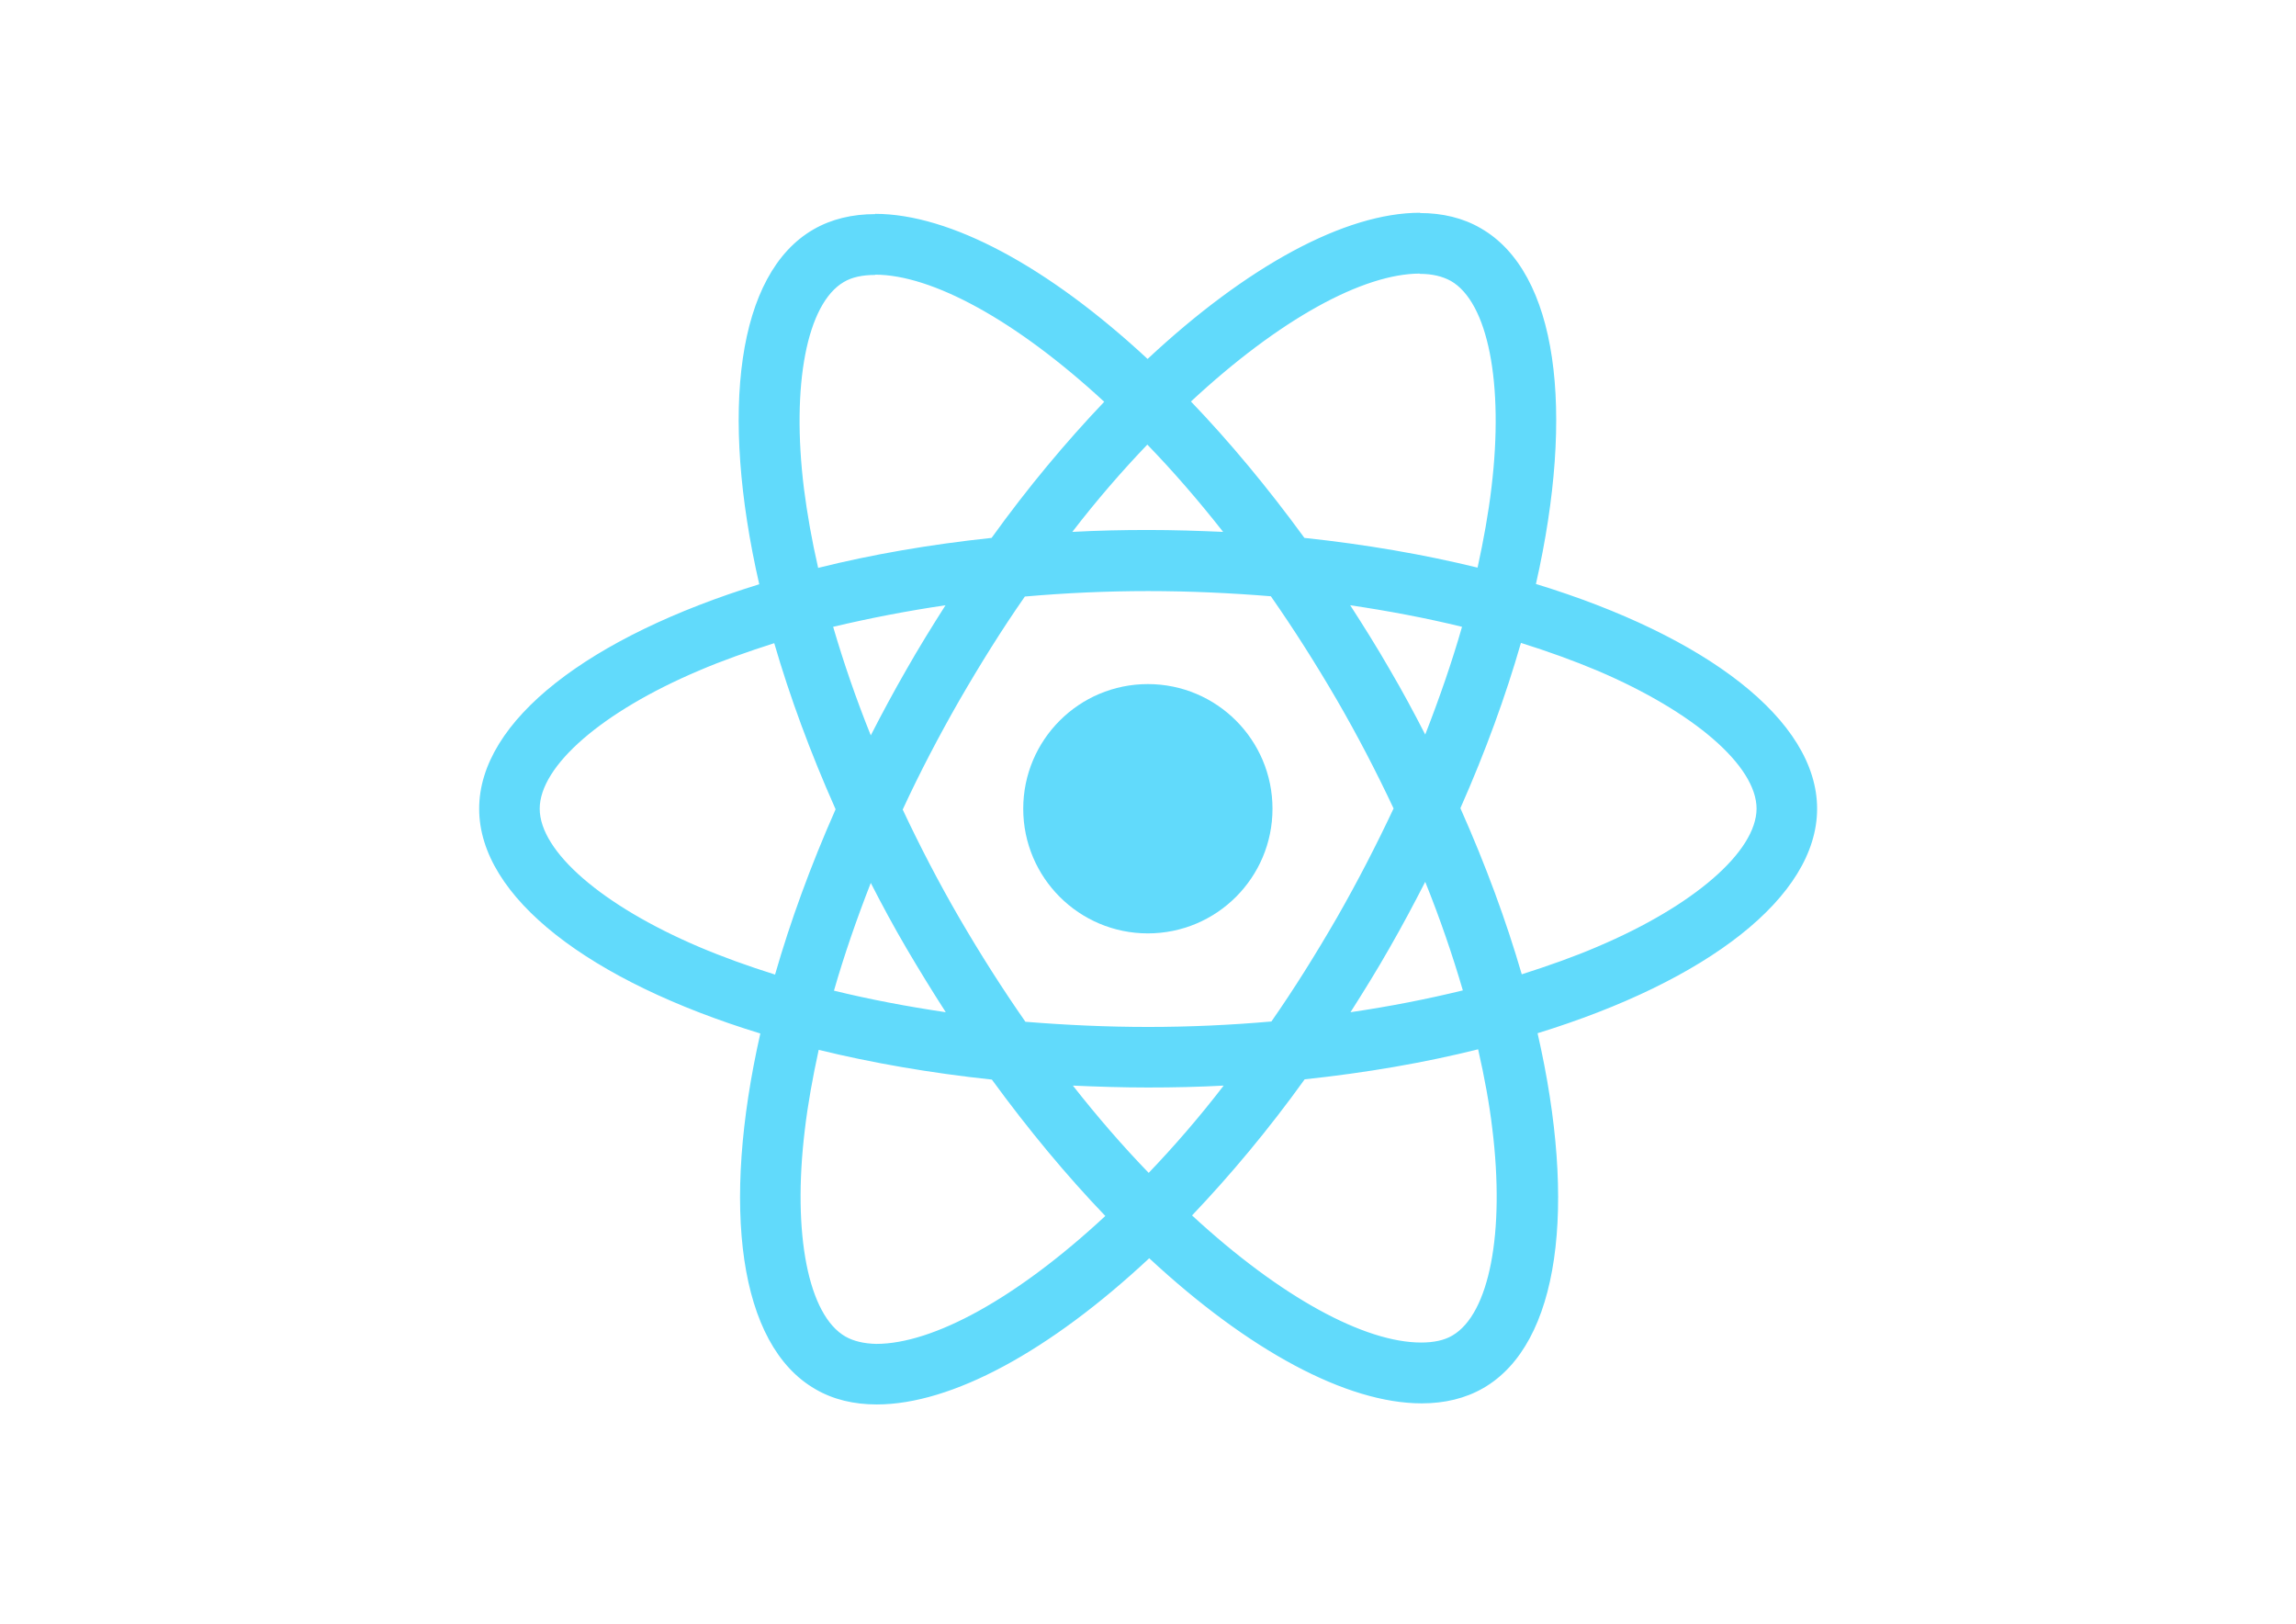
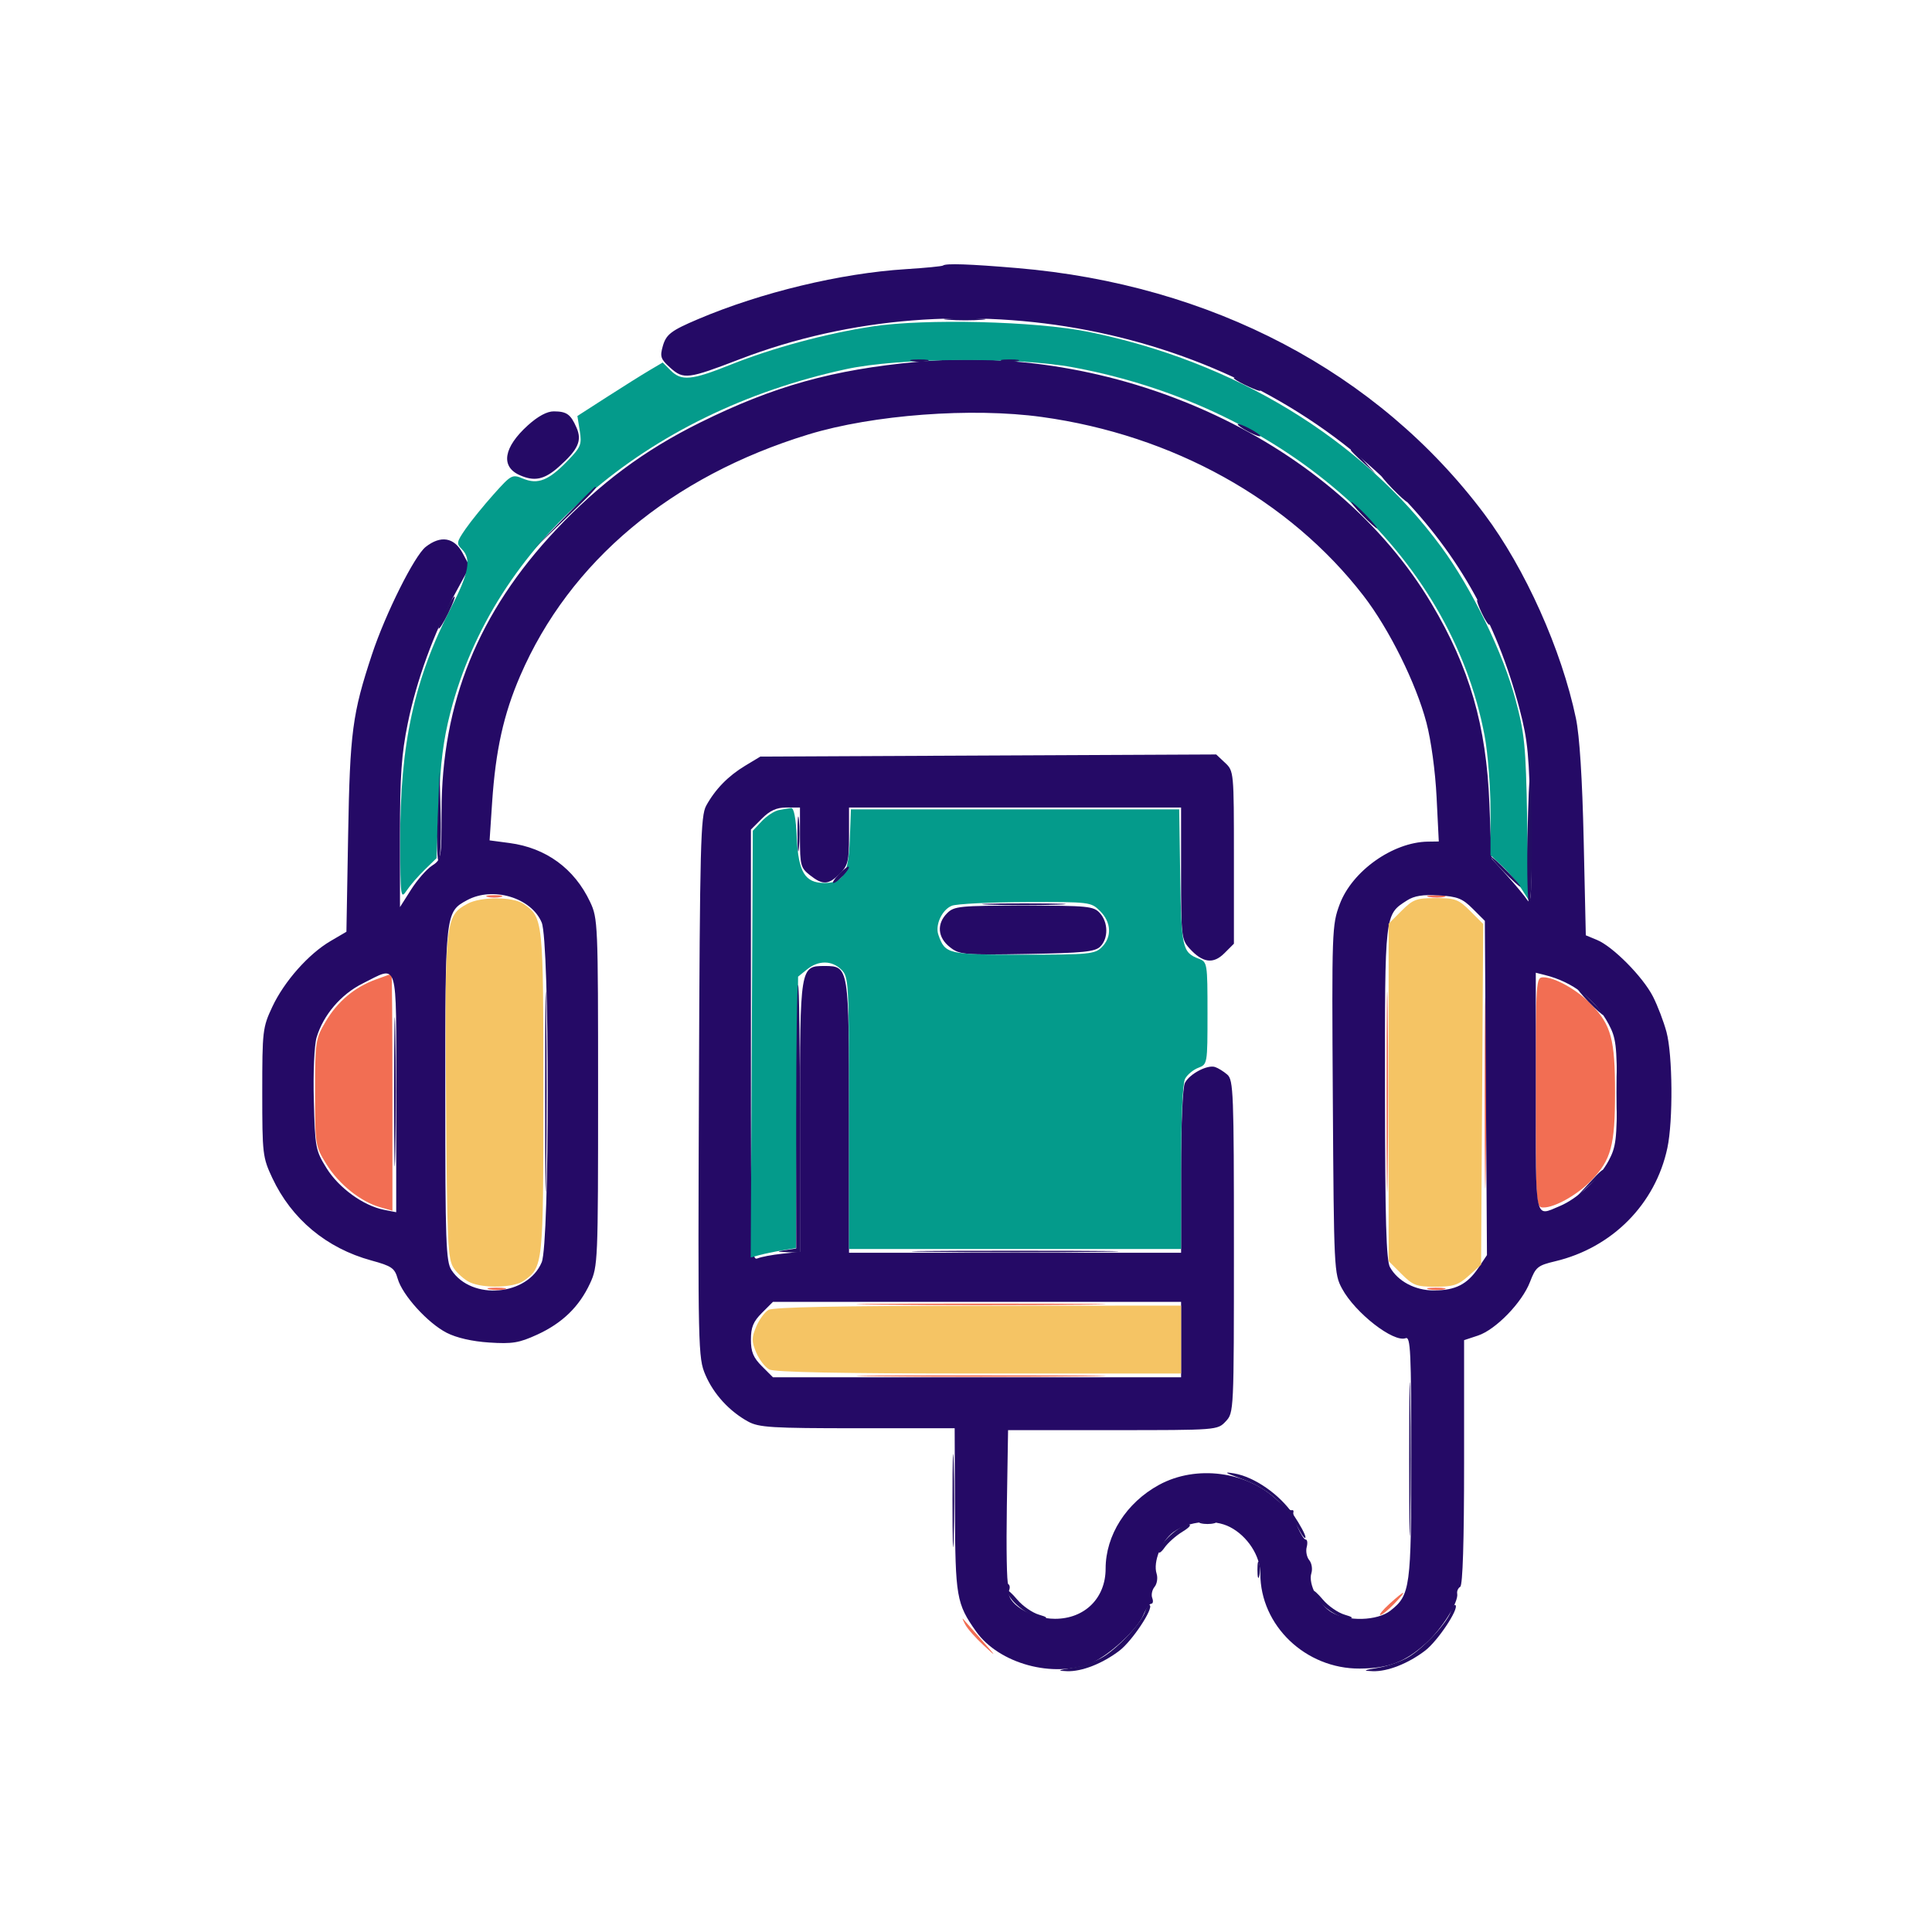
- <svg xmlns="http://www.w3.org/2000/svg" viewBox="0 0 841.9 595.3">
-   <g fill="#61DAFB">
-     <path d="M666.3 296.5c0-32.5-40.7-63.3-103.1-82.4 14.4-63.6 8-114.2-20.2-130.4-6.5-3.8-14.1-5.6-22.4-5.6v22.3c4.6 0 8.3.9 11.4 2.6 13.6 7.8 19.5 37.5 14.9 75.7-1.1 9.4-2.9 19.3-5.1 29.4-19.6-4.8-41-8.5-63.5-10.9-13.5-18.5-27.5-35.3-41.6-50 32.6-30.3 63.2-46.9 84-46.9V78c-27.5 0-63.5 19.6-99.9 53.6-36.4-33.8-72.4-53.2-99.9-53.2v22.3c20.7 0 51.4 16.5 84 46.6-14 14.7-28 31.4-41.3 49.9-22.6 2.4-44 6.1-63.6 11-2.3-10-4-19.7-5.2-29-4.7-38.2 1.1-67.9 14.6-75.8 3-1.8 6.9-2.6 11.5-2.6V78.5c-8.4 0-16 1.8-22.6 5.6-28.1 16.2-34.4 66.7-19.9 130.1-62.2 19.2-102.7 49.9-102.7 82.3 0 32.5 40.7 63.3 103.1 82.4-14.4 63.6-8 114.2 20.2 130.4 6.5 3.8 14.1 5.6 22.5 5.6 27.5 0 63.5-19.6 99.9-53.6 36.4 33.8 72.4 53.2 99.9 53.2 8.4 0 16-1.8 22.6-5.6 28.1-16.2 34.4-66.7 19.9-130.1 62-19.1 102.5-49.9 102.5-82.3zm-130.2-66.7c-3.7 12.9-8.3 26.2-13.5 39.5-4.1-8-8.4-16-13.1-24-4.6-8-9.5-15.8-14.4-23.4 14.2 2.1 27.9 4.7 41 7.9zm-45.8 106.5c-7.8 13.5-15.8 26.3-24.1 38.2-14.9 1.3-30 2-45.2 2-15.1 0-30.2-.7-45-1.9-8.3-11.9-16.4-24.6-24.2-38-7.6-13.1-14.5-26.4-20.8-39.8 6.2-13.4 13.2-26.8 20.7-39.9 7.8-13.5 15.8-26.3 24.1-38.2 14.9-1.3 30-2 45.2-2 15.1 0 30.2.7 45 1.9 8.3 11.9 16.4 24.6 24.2 38 7.6 13.1 14.5 26.4 20.8 39.8-6.3 13.4-13.2 26.8-20.7 39.9zm32.3-13c5.4 13.4 10 26.8 13.8 39.8-13.1 3.2-26.9 5.9-41.2 8 4.9-7.7 9.8-15.6 14.4-23.7 4.6-8 8.9-16.1 13-24.1zM421.2 430c-9.3-9.6-18.6-20.3-27.8-32 9 .4 18.2.7 27.5.7 9.4 0 18.7-.2 27.8-.7-9 11.7-18.3 22.4-27.5 32zm-74.4-58.9c-14.2-2.1-27.9-4.7-41-7.9 3.7-12.9 8.3-26.2 13.5-39.5 4.1 8 8.4 16 13.1 24 4.7 8 9.5 15.8 14.4 23.4zM420.7 163c9.3 9.6 18.6 20.3 27.8 32-9-.4-18.2-.7-27.5-.7-9.4 0-18.7.2-27.8.7 9-11.7 18.3-22.4 27.5-32zm-74 58.9c-4.9 7.7-9.8 15.6-14.4 23.7-4.6 8-8.9 16-13 24-5.4-13.4-10-26.8-13.8-39.8 13.1-3.1 26.9-5.8 41.2-7.9zm-90.5 125.2c-35.4-15.1-58.3-34.9-58.3-50.6 0-15.7 22.9-35.6 58.3-50.6 8.6-3.7 18-7 27.7-10.1 5.7 19.6 13.2 40 22.5 60.9-9.2 20.8-16.6 41.1-22.2 60.6-9.9-3.1-19.3-6.5-28-10.2zM310 490c-13.6-7.8-19.5-37.5-14.9-75.7 1.1-9.4 2.9-19.3 5.1-29.4 19.6 4.8 41 8.5 63.5 10.9 13.5 18.5 27.5 35.3 41.6 50-32.6 30.3-63.2 46.9-84 46.9-4.5-.1-8.3-1-11.3-2.7zm237.2-76.2c4.7 38.2-1.1 67.9-14.6 75.8-3 1.8-6.9 2.6-11.5 2.6-20.7 0-51.4-16.5-84-46.6 14-14.7 28-31.4 41.3-49.9 22.6-2.4 44-6.1 63.6-11 2.3 10.1 4.1 19.8 5.2 29.1zm38.5-66.7c-8.6 3.7-18 7-27.7 10.1-5.7-19.6-13.2-40-22.5-60.9 9.2-20.8 16.6-41.1 22.2-60.6 9.9 3.1 19.3 6.5 28.1 10.2 35.4 15.1 58.3 34.9 58.3 50.6-.1 15.7-23 35.6-58.4 50.6zM320.8 78.4z" />
-     <circle cx="420.9" cy="296.5" r="45.7" />
-     <path d="M520.5 78.1z" />
-   </g>
+ <svg xmlns="http://www.w3.org/2000/svg" width="512" height="512" viewBox="0 0 512 512" version="1.1">
+   <path d="M 129.250 237.689 C 130.213 237.941, 131.787 237.941, 132.750 237.689 C 133.713 237.438, 132.925 237.232, 131 237.232 C 129.075 237.232, 128.287 237.438, 129.250 237.689 M 378.762 237.707 C 380.006 237.946, 381.806 237.937, 382.762 237.687 C 383.718 237.437, 382.700 237.241, 380.500 237.252 C 378.300 237.263, 377.518 237.468, 378.762 237.707 M 367.458 289.500 C 367.459 313.150, 367.590 322.682, 367.749 310.682 C 367.909 298.683, 367.909 279.333, 367.749 267.682 C 367.589 256.032, 367.458 265.850, 367.458 289.500 M 393.457 289.500 C 393.456 312.050, 393.588 321.418, 393.749 310.317 C 393.909 299.216, 393.910 280.766, 393.749 269.317 C 393.589 257.868, 393.457 266.950, 393.457 289.500 M 99.591 259.573 C 93.896 261.660, 89.422 265.425, 86.272 270.784 C 83.597 275.335, 83.500 275.993, 83.500 289.578 C 83.500 303.501, 83.534 303.711, 86.524 308.547 C 89.793 313.835, 95.570 318.460, 100.750 319.935 L 104 320.860 104 289.430 C 104 272.144, 103.888 258.032, 103.750 258.070 C 103.612 258.109, 101.741 258.785, 99.591 259.573 M 407 289.500 C 407 319.532, 407.031 320, 409.040 320 C 412.089 320, 418.086 316.607, 421.699 312.838 C 426.989 307.320, 428 303.573, 428 289.500 C 428 275.427, 426.989 271.680, 421.699 266.162 C 418.086 262.393, 412.089 259, 409.040 259 C 407.031 259, 407 259.468, 407 289.500 M 129.762 341.707 C 131.006 341.946, 132.806 341.937, 133.762 341.687 C 134.718 341.437, 133.700 341.241, 131.500 341.252 C 129.300 341.263, 128.518 341.468, 129.762 341.707 M 378.762 341.707 C 380.006 341.946, 381.806 341.937, 382.762 341.687 C 383.718 341.437, 382.700 341.241, 380.500 341.252 C 378.300 341.263, 377.518 341.468, 378.762 341.707 M 233.250 345.749 C 247.963 345.905, 272.038 345.905, 286.750 345.749 C 301.462 345.593, 289.425 345.466, 260 345.466 C 230.575 345.466, 218.537 345.593, 233.250 345.749 M 233.250 364.749 C 247.963 364.905, 272.038 364.905, 286.750 364.749 C 301.462 364.593, 289.425 364.466, 260 364.466 C 230.575 364.466, 218.537 364.593, 233.250 364.749 M 368.234 425.029 C 366.438 426.663, 365.341 428, 365.797 428 C 366.253 428, 367.919 426.650, 369.500 425 C 373.175 421.164, 372.466 421.180, 368.234 425.029 M 255.782 430.500 C 256.362 431.600, 258.545 434.075, 260.633 436 C 264.242 439.327, 264.213 439.252, 260.045 434.500 C 257.633 431.750, 255.450 429.275, 255.194 429 C 254.938 428.725, 255.203 429.400, 255.782 430.500" stroke="none" fill="#f26e53" fill-rule="evenodd" />
+   <path d="M 249.917 70.366 C 249.688 70.568, 245.225 71.003, 240 71.333 C 222.736 72.423, 201.654 77.499, 185 84.574 C 177.841 87.615, 176.545 88.604, 175.654 91.709 C 174.851 94.511, 175.078 95.175, 177.623 97.455 C 181.152 100.617, 182.297 100.477, 196 95.212 C 254.975 72.552, 325.649 86.247, 368.668 128.673 C 385.705 145.475, 396.533 164.322, 402.710 187.926 C 404.912 196.343, 405.265 200.097, 405.629 219 C 405.968 236.638, 405.814 240.150, 404.771 238.554 C 404.072 237.484, 401.649 234.559, 399.386 232.054 L 395.271 227.500 394.705 213 C 393.899 192.332, 389.440 176.916, 379.375 159.995 C 354.027 117.383, 297.599 90.851, 243.055 95.897 C 220.629 97.971, 204.990 102.347, 185.500 111.999 C 170.703 119.327, 158.957 128.068, 147.370 140.374 C 126.765 162.256, 117.043 186.199, 117.013 215.135 C 117 227.585, 116.962 227.795, 114.437 229.449 C 113.028 230.373, 110.553 233.213, 108.937 235.760 L 106 240.392 106 221.103 C 106 205.576, 106.401 199.846, 108.056 191.723 C 110.390 180.271, 115.038 167.540, 120.662 157.193 L 124.500 150.133 122.593 146.567 C 120.361 142.394, 116.798 141.798, 112.816 144.930 C 109.817 147.289, 102.142 162.655, 98.573 173.445 C 93.381 189.144, 92.743 193.966, 92.260 221.212 L 91.804 246.925 87.594 249.392 C 81.759 252.811, 75.320 260.085, 72.160 266.825 C 69.607 272.272, 69.500 273.182, 69.500 289.500 C 69.500 305.823, 69.606 306.726, 72.163 312.178 C 77.275 323.077, 86.524 330.784, 98.389 334.032 C 103.820 335.518, 104.582 336.046, 105.396 338.885 C 106.640 343.223, 113.350 350.625, 118.372 353.200 C 120.985 354.539, 125.120 355.487, 129.639 355.782 C 135.773 356.183, 137.561 355.890, 142.352 353.697 C 149.024 350.642, 153.510 346.289, 156.381 340.082 C 158.443 335.624, 158.500 334.256, 158.500 289.500 C 158.500 244.679, 158.446 243.385, 156.375 239 C 152.207 230.171, 144.703 224.693, 135.018 223.408 L 129.747 222.709 130.421 212.604 C 131.342 198.819, 133.456 189.291, 137.855 179.101 C 150.937 148.797, 177.844 126.264, 214.241 115.132 C 231.315 109.910, 257.547 107.946, 276.080 110.501 C 310.816 115.290, 341.680 132.437, 361.321 157.856 C 368.127 166.665, 375.266 181.050, 378.018 191.500 C 379.257 196.205, 380.366 204.339, 380.710 211.250 L 381.294 223 378.397 223.042 C 369.122 223.175, 358.327 230.838, 355.040 239.623 C 352.982 245.123, 352.933 246.521, 353.213 291.388 C 353.493 336.447, 353.549 337.591, 355.658 341.500 C 359.133 347.940, 369.311 355.862, 372.525 354.629 C 373.806 354.137, 374 358.274, 374 386.064 C 374 420.821, 373.747 422.694, 368.486 426.832 C 365.030 429.551, 357.138 429.785, 352.920 427.294 C 349.488 425.266, 346.623 419.763, 347.523 416.926 C 347.876 415.814, 347.625 414.253, 346.965 413.457 C 346.304 412.662, 346 411.108, 346.288 410.005 C 346.577 408.902, 346.459 408, 346.028 408 C 345.141 408, 342.396 401.905, 342.762 400.750 C 342.893 400.338, 342.662 400.101, 342.250 400.225 C 341.837 400.349, 340.150 399.162, 338.500 397.586 C 330.441 389.891, 316.983 388.142, 307.144 393.510 C 298.489 398.234, 293 406.855, 293 415.728 C 293 423.514, 287.456 429, 279.588 429 C 273.129 429, 266.297 424.666, 267.472 421.315 C 267.701 420.663, 267.575 419.988, 267.194 419.815 C 266.812 419.642, 266.646 410.387, 266.825 399.250 L 267.150 379 294.901 379 C 322.615 379, 322.654 378.997, 324.826 376.686 C 326.990 374.382, 327 374.171, 327 330.341 C 327 289.654, 326.867 286.194, 325.250 284.785 C 324.288 283.947, 322.825 283.039, 322 282.768 C 319.987 282.106, 315.307 284.559, 314.030 286.945 C 313.415 288.094, 313 297.556, 313 310.434 L 313 332 269 332 L 225 332 225 296.223 C 225 256.152, 224.975 256, 218.500 256 C 212.027 256, 212 256.165, 212 296.095 L 212 331.746 207.250 332.252 C 204.637 332.530, 201.713 333.085, 200.750 333.486 C 199.095 334.174, 199 331.102, 199 277.030 L 199 219.846 201.923 216.923 C 204.064 214.782, 205.803 214, 208.423 214 L 212 214 212 221.927 C 212 229.300, 212.184 230, 214.635 231.927 C 218.049 234.613, 219.551 234.540, 222.545 231.545 C 224.718 229.373, 225 228.223, 225 221.545 L 225 214 269 214 L 313 214 313 231.444 C 313 248.135, 313.097 248.995, 315.250 251.363 C 318.723 255.184, 321.529 255.562, 324.483 252.608 L 327 250.091 327 227.220 C 327 204.516, 326.983 204.333, 324.653 202.144 L 322.307 199.940 261.903 200.220 L 201.500 200.500 197.500 202.912 C 192.966 205.647, 189.574 209.119, 187.156 213.500 C 185.666 216.200, 185.472 223.662, 185.225 288.108 C 184.957 357.687, 185.006 359.847, 186.938 364.356 C 189.128 369.463, 193.294 374.015, 198.267 376.733 C 201.121 378.293, 204.520 378.500, 227.249 378.500 L 252.997 378.500 253.075 400 C 253.158 423.184, 253.471 425, 258.639 432.306 C 264.730 440.917, 279.216 444.861, 289.291 440.652 C 293.932 438.713, 301.434 431.781, 303.010 427.975 C 303.688 426.339, 304.624 425, 305.090 425 C 305.556 425, 305.676 424.319, 305.357 423.487 C 305.037 422.655, 305.314 421.327, 305.971 420.535 C 306.628 419.744, 306.870 418.167, 306.510 417.032 C 305.516 413.901, 307.800 408.279, 310.987 406.009 C 315.134 403.056, 321.707 402.480, 325.980 404.696 C 330.588 407.085, 334 412.329, 334 417.022 C 334 430.801, 346.005 442.271, 360.341 442.188 C 367.986 442.144, 372.387 440.452, 377.962 435.415 C 382.147 431.635, 386.599 424.537, 386.173 422.325 C 386.049 421.679, 386.409 420.865, 386.973 420.516 C 387.641 420.104, 388 408.573, 388 387.519 L 388 355.155 391.666 353.945 C 396.387 352.387, 403.387 345.171, 405.472 339.714 C 406.968 335.794, 407.507 335.353, 412.131 334.254 C 427.269 330.659, 438.716 319.093, 441.876 304.201 C 443.406 296.987, 443.273 279.612, 441.641 273.500 C 440.906 270.750, 439.289 266.512, 438.046 264.082 C 435.382 258.870, 427.443 250.840, 423.228 249.095 L 420.255 247.863 419.692 222.681 C 419.325 206.290, 418.607 195.007, 417.635 190.359 C 413.834 172.183, 404.171 150.626, 393.365 136.217 C 365.148 98.592, 321.051 75.386, 269.500 71.034 C 256.887 69.969, 250.612 69.755, 249.917 70.366 M 139.898 112.711 C 133.486 118.504, 132.611 123.590, 137.632 125.878 C 141.592 127.682, 144.262 127.129, 148.097 123.708 C 153.236 119.126, 154.296 116.768, 152.775 113.307 C 151.221 109.773, 150.185 109.034, 146.753 109.015 C 144.974 109.005, 142.558 110.308, 139.898 112.711 M 123.763 238.565 C 118.020 241.681, 118 241.861, 118 289.986 C 118 329.253, 118.180 334.345, 119.648 336.586 C 124.979 344.721, 139.833 343.431, 143.560 334.510 C 145.683 329.428, 145.683 249.572, 143.560 244.490 C 140.799 237.881, 130.631 234.839, 123.763 238.565 M 372.873 238.625 C 366.914 242.456, 366.997 241.735, 367.035 289.654 C 367.063 323.392, 367.366 334.033, 368.353 335.810 C 370.429 339.552, 375.028 341.988, 380 341.979 C 385.685 341.968, 388.826 340.381, 391.750 336.044 L 394.059 332.617 393.780 288.327 L 393.500 244.037 390.298 240.836 C 387.565 238.103, 386.247 237.583, 381.298 237.285 C 377.091 237.032, 374.779 237.399, 372.873 238.625 M 251 242 C 248.182 244.818, 248.469 248.437, 251.712 250.988 C 254.287 253.014, 255.320 253.106, 272.179 252.811 C 287.115 252.549, 290.197 252.236, 291.592 250.839 C 293.763 248.665, 293.705 244.436, 291.470 241.967 C 289.823 240.147, 288.317 240, 271.345 240 C 254.333 240, 252.855 240.145, 251 242 M 96.105 260.635 C 90.364 263.496, 85.689 268.970, 83.907 274.915 C 83.290 276.974, 82.974 284.086, 83.166 291.587 C 83.486 304.126, 83.625 304.870, 86.526 309.557 C 89.767 314.793, 96.285 319.524, 101.750 320.606 L 105 321.250 105 289.625 C 105 253.574, 105.699 255.854, 96.105 260.635 M 407 289.392 C 407 324.292, 406.611 322.443, 413.355 319.625 C 418.049 317.664, 423.758 312.362, 426.309 307.595 C 428.264 303.940, 428.500 301.994, 428.500 289.500 C 428.500 277.006, 428.264 275.060, 426.309 271.405 C 422.787 264.823, 416.876 260.262, 409.456 258.400 L 407 257.783 407 289.392 M 201.923 347.923 C 199.631 350.216, 199 351.742, 199 355 C 199 358.258, 199.631 359.784, 201.923 362.077 L 204.846 365 258.923 365 L 313 365 313 355 L 313 345 258.923 345 L 204.846 345 201.923 347.923" stroke="none" fill="#250a66" fill-rule="evenodd" />
+   <path d="M 123.881 239.503 C 118.014 242.692, 117.891 243.802, 118.209 290.736 C 118.474 329.655, 118.659 333.733, 120.264 336.096 C 121.234 337.524, 123.168 339.211, 124.561 339.846 C 128.201 341.504, 136.160 341.277, 138.783 339.439 C 143.945 335.824, 144 335.294, 144 289.500 C 144 243.706, 143.945 243.176, 138.783 239.561 C 135.990 237.604, 127.436 237.571, 123.881 239.503 M 371.400 241.400 L 368 244.800 368 289.500 L 368 334.200 371.400 337.600 C 374.455 340.655, 375.367 341, 380.384 341 C 385.141 341, 386.452 340.568, 389.234 338.083 L 392.500 335.165 392.780 290.012 L 393.060 244.860 389.630 241.430 C 386.526 238.326, 385.659 238, 380.500 238 C 375.351 238, 374.471 238.329, 371.400 241.400 M 203.656 347.133 C 202.642 347.722, 201.174 349.733, 200.393 351.602 C 199.165 354.540, 199.167 355.463, 200.402 358.420 C 201.188 360.300, 202.739 362.325, 203.850 362.920 C 205.224 363.655, 222.976 364, 259.434 364 L 313 364 313 355 L 313 346 259.250 346.030 C 222.886 346.051, 204.904 346.407, 203.656 347.133" stroke="none" fill="#f5c464" fill-rule="evenodd" />
+   <path d="M 231.189 86.514 C 218.932 88.376, 204.719 92.212, 193.614 96.654 C 183.247 100.802, 180.608 101.052, 177.715 98.159 L 175.625 96.069 172.062 98.173 C 170.103 99.331, 165.016 102.520, 160.758 105.260 L 153.015 110.242 153.646 114.187 C 154.223 117.795, 153.945 118.476, 150.388 122.160 C 145.399 127.328, 142.544 128.468, 138.639 126.851 C 135.729 125.645, 135.513 125.760, 130.841 130.976 C 128.198 133.927, 124.853 138.047, 123.408 140.132 C 120.993 143.617, 120.911 144.054, 122.390 145.533 C 124.976 148.119, 124.293 151.825, 119.533 161.042 C 109.751 179.980, 105.981 197.316, 106.058 223 C 106.103 237.817, 106.178 238.390, 107.775 236 C 108.693 234.625, 110.850 232.133, 112.567 230.463 L 115.690 227.426 116.272 212.963 C 116.701 202.272, 117.506 195.969, 119.358 188.794 C 130.895 144.087, 170.959 109.340, 224.251 97.822 C 238.279 94.791, 269.432 94.555, 284.500 97.365 C 340.962 107.898, 384.279 146.703, 393.431 194.951 C 394.296 199.509, 395 208.474, 395 214.923 L 395 226.626 398.127 229.563 C 399.846 231.178, 402.122 233.850, 403.183 235.500 L 405.112 238.500 404.713 217 C 404.355 197.638, 404.050 194.506, 401.654 185.500 C 398.320 172.975, 390.054 155.964, 381.950 144.948 C 360.895 116.333, 327.048 95.720, 288.299 87.916 C 274.381 85.113, 245.136 84.395, 231.189 86.514 M 206.374 214.689 C 205.205 214.919, 203.180 216.244, 201.874 217.633 L 199.500 220.160 199.226 276.703 L 198.951 333.246 201.226 332.622 C 202.477 332.280, 205.171 331.719, 207.214 331.377 L 210.929 330.756 211.214 294.789 L 211.500 258.822 213.861 256.911 C 216.908 254.444, 220.479 254.479, 223 257 C 224.926 258.926, 225 260.333, 225 295 L 225 331 269 331 L 313 331 313 309.434 C 313 296.145, 313.407 287.108, 314.061 285.886 C 314.644 284.796, 316.219 283.487, 317.561 282.977 C 319.981 282.057, 320 281.943, 320 268.500 C 320 255.297, 319.941 254.928, 317.709 254.079 C 313.349 252.422, 313.060 251.155, 312.774 232.426 L 312.500 214.500 269 214.500 L 225.500 214.500 225.204 222.472 C 224.864 231.619, 223.480 234, 218.500 234 C 213.318 234, 211.565 231.115, 211.147 221.898 C 210.913 216.737, 210.392 214.047, 209.644 214.136 C 209.015 214.211, 207.543 214.460, 206.374 214.689 M 252.235 240.037 C 249.641 241.079, 247.761 245.152, 248.680 247.741 C 250.498 252.866, 251.070 253, 271.155 253 C 288.667 253, 290.142 252.858, 292 251 C 294.703 248.297, 294.518 244.428, 291.545 241.455 C 289.123 239.032, 288.864 239.001, 271.795 239.063 C 262.283 239.098, 253.481 239.536, 252.235 240.037" stroke="none" fill="#049b8b" fill-rule="evenodd" />
+   <path d="M 251.280 84.736 C 253.909 84.943, 257.959 84.940, 260.280 84.731 C 262.601 84.521, 260.450 84.352, 255.500 84.355 C 250.550 84.358, 248.651 84.530, 251.280 84.736 M 241.762 95.707 C 243.006 95.946, 244.806 95.937, 245.762 95.687 C 246.718 95.437, 245.700 95.241, 243.500 95.252 C 241.300 95.263, 240.518 95.468, 241.762 95.707 M 265.762 95.707 C 267.006 95.946, 268.806 95.937, 269.762 95.687 C 270.718 95.437, 269.700 95.241, 267.500 95.252 C 265.300 95.263, 264.518 95.468, 265.762 95.707 M 327.083 100.373 C 328.112 101.294, 334 103.999, 334 103.551 C 334 102.975, 328.456 100, 327.383 100 C 326.989 100, 326.854 100.168, 327.083 100.373 M 328 112.449 C 328 112.724, 329.350 113.647, 331 114.500 C 332.650 115.353, 334 115.826, 334 115.551 C 334 115.276, 332.650 114.353, 331 113.500 C 329.350 112.647, 328 112.174, 328 112.449 M 358 119.313 C 358 119.485, 359.462 120.948, 361.250 122.563 L 364.500 125.500 361.563 122.250 C 358.825 119.221, 358 118.540, 358 119.313 M 369 129.500 C 370.866 131.425, 372.617 133, 372.892 133 C 373.167 133, 371.866 131.425, 370 129.500 C 368.134 127.575, 366.383 126, 366.108 126 C 365.833 126, 367.134 127.575, 369 129.500 M 149.477 137.250 L 141.500 145.500 149.750 137.523 C 157.412 130.115, 158.456 129, 157.727 129 C 157.576 129, 153.864 132.713, 149.477 137.250 M 361 136.500 C 362.866 138.425, 364.617 140, 364.892 140 C 365.167 140, 363.866 138.425, 362 136.500 C 360.134 134.575, 358.383 133, 358.108 133 C 357.833 133, 359.134 134.575, 361 136.500 M 117.951 162.097 C 116.801 164.350, 116.032 166.365, 116.242 166.575 C 116.451 166.785, 117.602 164.941, 118.798 162.478 C 121.524 156.869, 120.787 156.537, 117.951 162.097 M 392.695 162.487 C 393.610 164.406, 394.536 165.797, 394.753 165.580 C 395.210 165.123, 392.175 159, 391.490 159 C 391.239 159, 391.781 160.569, 392.695 162.487 M 115.995 216.704 C 115.723 223.416, 115.853 228.553, 116.284 228.120 C 116.716 227.686, 116.938 222.194, 116.779 215.916 L 116.490 204.500 115.995 216.704 M 404.796 222.097 C 404.633 231.501, 404.837 239.402, 405.250 239.656 C 405.663 239.910, 406 232.216, 406 222.559 C 406 212.902, 405.796 205, 405.546 205 C 405.296 205, 404.958 212.694, 404.796 222.097 M 211.336 221 C 211.336 225.125, 211.513 226.813, 211.728 224.750 C 211.944 222.688, 211.944 219.313, 211.728 217.250 C 211.513 215.188, 211.336 216.875, 211.336 221 M 398.500 231 C 400.648 233.200, 402.631 235, 402.906 235 C 403.181 235, 401.648 233.200, 399.500 231 C 397.352 228.800, 395.369 227, 395.094 227 C 394.819 227, 396.352 228.800, 398.500 231 M 222.286 231.699 C 221.068 232.965, 220.436 234, 220.881 234 C 221.856 234, 225.494 230.112, 224.911 229.693 C 224.685 229.531, 223.504 230.434, 222.286 231.699 M 262.199 239.744 C 266.984 239.927, 275.084 239.928, 280.199 239.746 C 285.315 239.564, 281.400 239.414, 271.500 239.413 C 261.600 239.412, 257.415 239.561, 262.199 239.744 M 144.458 289.500 C 144.459 313.150, 144.590 322.682, 144.749 310.682 C 144.909 298.683, 144.909 279.333, 144.749 267.682 C 144.589 256.032, 144.458 265.850, 144.458 289.500 M 104.446 289.500 C 104.447 307.100, 104.583 314.159, 104.749 305.187 C 104.914 296.215, 104.914 281.815, 104.748 273.187 C 104.581 264.559, 104.446 271.900, 104.446 289.500 M 211 295.934 L 211 330.867 208.250 331.284 C 205.690 331.671, 205.725 331.711, 208.750 331.850 L 212 332 212 296.500 C 212 276.975, 211.775 261, 211.500 261 C 211.225 261, 211 276.720, 211 295.934 M 421 265.500 C 422.866 267.425, 424.617 269, 424.892 269 C 425.167 269, 423.866 267.425, 422 265.500 C 420.134 263.575, 418.383 262, 418.108 262 C 417.833 262, 419.134 263.575, 421 265.500 M 428.382 289.500 C 428.384 296.100, 428.546 298.670, 428.741 295.211 C 428.937 291.752, 428.936 286.352, 428.738 283.211 C 428.540 280.070, 428.380 282.900, 428.382 289.500 M 420.946 313.750 L 417.500 317.500 421.250 314.054 C 423.313 312.158, 425 310.471, 425 310.304 C 425 309.540, 424.154 310.260, 420.946 313.750 M 246.750 331.749 C 258.988 331.908, 279.013 331.908, 291.250 331.749 C 303.488 331.590, 293.475 331.460, 269 331.460 C 244.525 331.460, 234.513 331.590, 246.750 331.749 M 373.448 386.500 C 373.447 404.650, 373.582 412.216, 373.748 403.314 C 373.913 394.411, 373.914 379.561, 373.749 370.314 C 373.583 361.066, 373.448 368.350, 373.448 386.500 M 252.420 397.500 C 252.419 408.500, 252.565 413.136, 252.745 407.803 C 252.924 402.470, 252.925 393.470, 252.746 387.803 C 252.568 382.136, 252.421 386.500, 252.420 397.500 M 328.569 391.728 C 336.040 394.443, 340.470 398.318, 344.314 405.500 C 345.197 407.150, 345.938 407.988, 345.960 407.363 C 345.982 406.738, 344.538 404.051, 342.750 401.392 C 339.157 396.048, 332.384 391.348, 327 390.462 C 324.209 390.002, 324.526 390.259, 328.569 391.728 M 318.250 403.689 C 319.212 403.941, 320.788 403.941, 321.750 403.689 C 322.712 403.438, 321.925 403.232, 320 403.232 C 318.075 403.232, 317.288 403.438, 318.250 403.689 M 310.106 406.901 C 308.398 408.497, 307 410.397, 307 411.124 C 307 411.850, 307.728 411.406, 308.617 410.137 C 309.506 408.867, 311.643 406.969, 313.367 405.918 C 315.290 404.745, 315.865 404.006, 314.856 404.004 C 313.951 404.002, 311.814 405.306, 310.106 406.901 M 333.232 416 C 333.232 417.925, 333.438 418.712, 333.689 417.750 C 333.941 416.788, 333.941 415.212, 333.689 414.250 C 333.438 413.288, 333.232 414.075, 333.232 416 M 267.032 421.673 C 267.130 424.219, 273.427 429.045, 276.473 428.910 C 277.823 428.850, 277.442 428.513, 275.333 427.903 C 273.591 427.398, 271.004 425.604, 269.583 423.916 C 268.162 422.228, 267.014 421.219, 267.032 421.673 M 348.032 421.673 C 348.130 424.219, 354.427 429.045, 357.473 428.910 C 358.823 428.850, 358.442 428.513, 356.333 427.903 C 354.591 427.398, 352.004 425.604, 350.583 423.916 C 349.162 422.228, 348.014 421.219, 348.032 421.673 M 303.489 427.035 C 302.548 430, 296.568 436.486, 292.401 439.061 C 290.527 440.219, 286.858 441.526, 284.247 441.966 C 280.287 442.632, 280.044 442.784, 282.782 442.882 C 286.693 443.023, 292.158 440.880, 296.674 437.435 C 299.991 434.905, 305.691 426.357, 304.713 425.379 C 304.421 425.088, 303.870 425.833, 303.489 427.035 M 384.489 427.035 C 383.548 430, 377.568 436.486, 373.401 439.061 C 371.527 440.219, 367.858 441.526, 365.247 441.966 C 361.287 442.632, 361.044 442.784, 363.782 442.882 C 367.693 443.023, 373.158 440.880, 377.674 437.435 C 380.991 434.905, 386.691 426.357, 385.713 425.379 C 385.421 425.088, 384.870 425.833, 384.489 427.035" stroke="none" fill="#240d64" fill-rule="evenodd" />
</svg>
